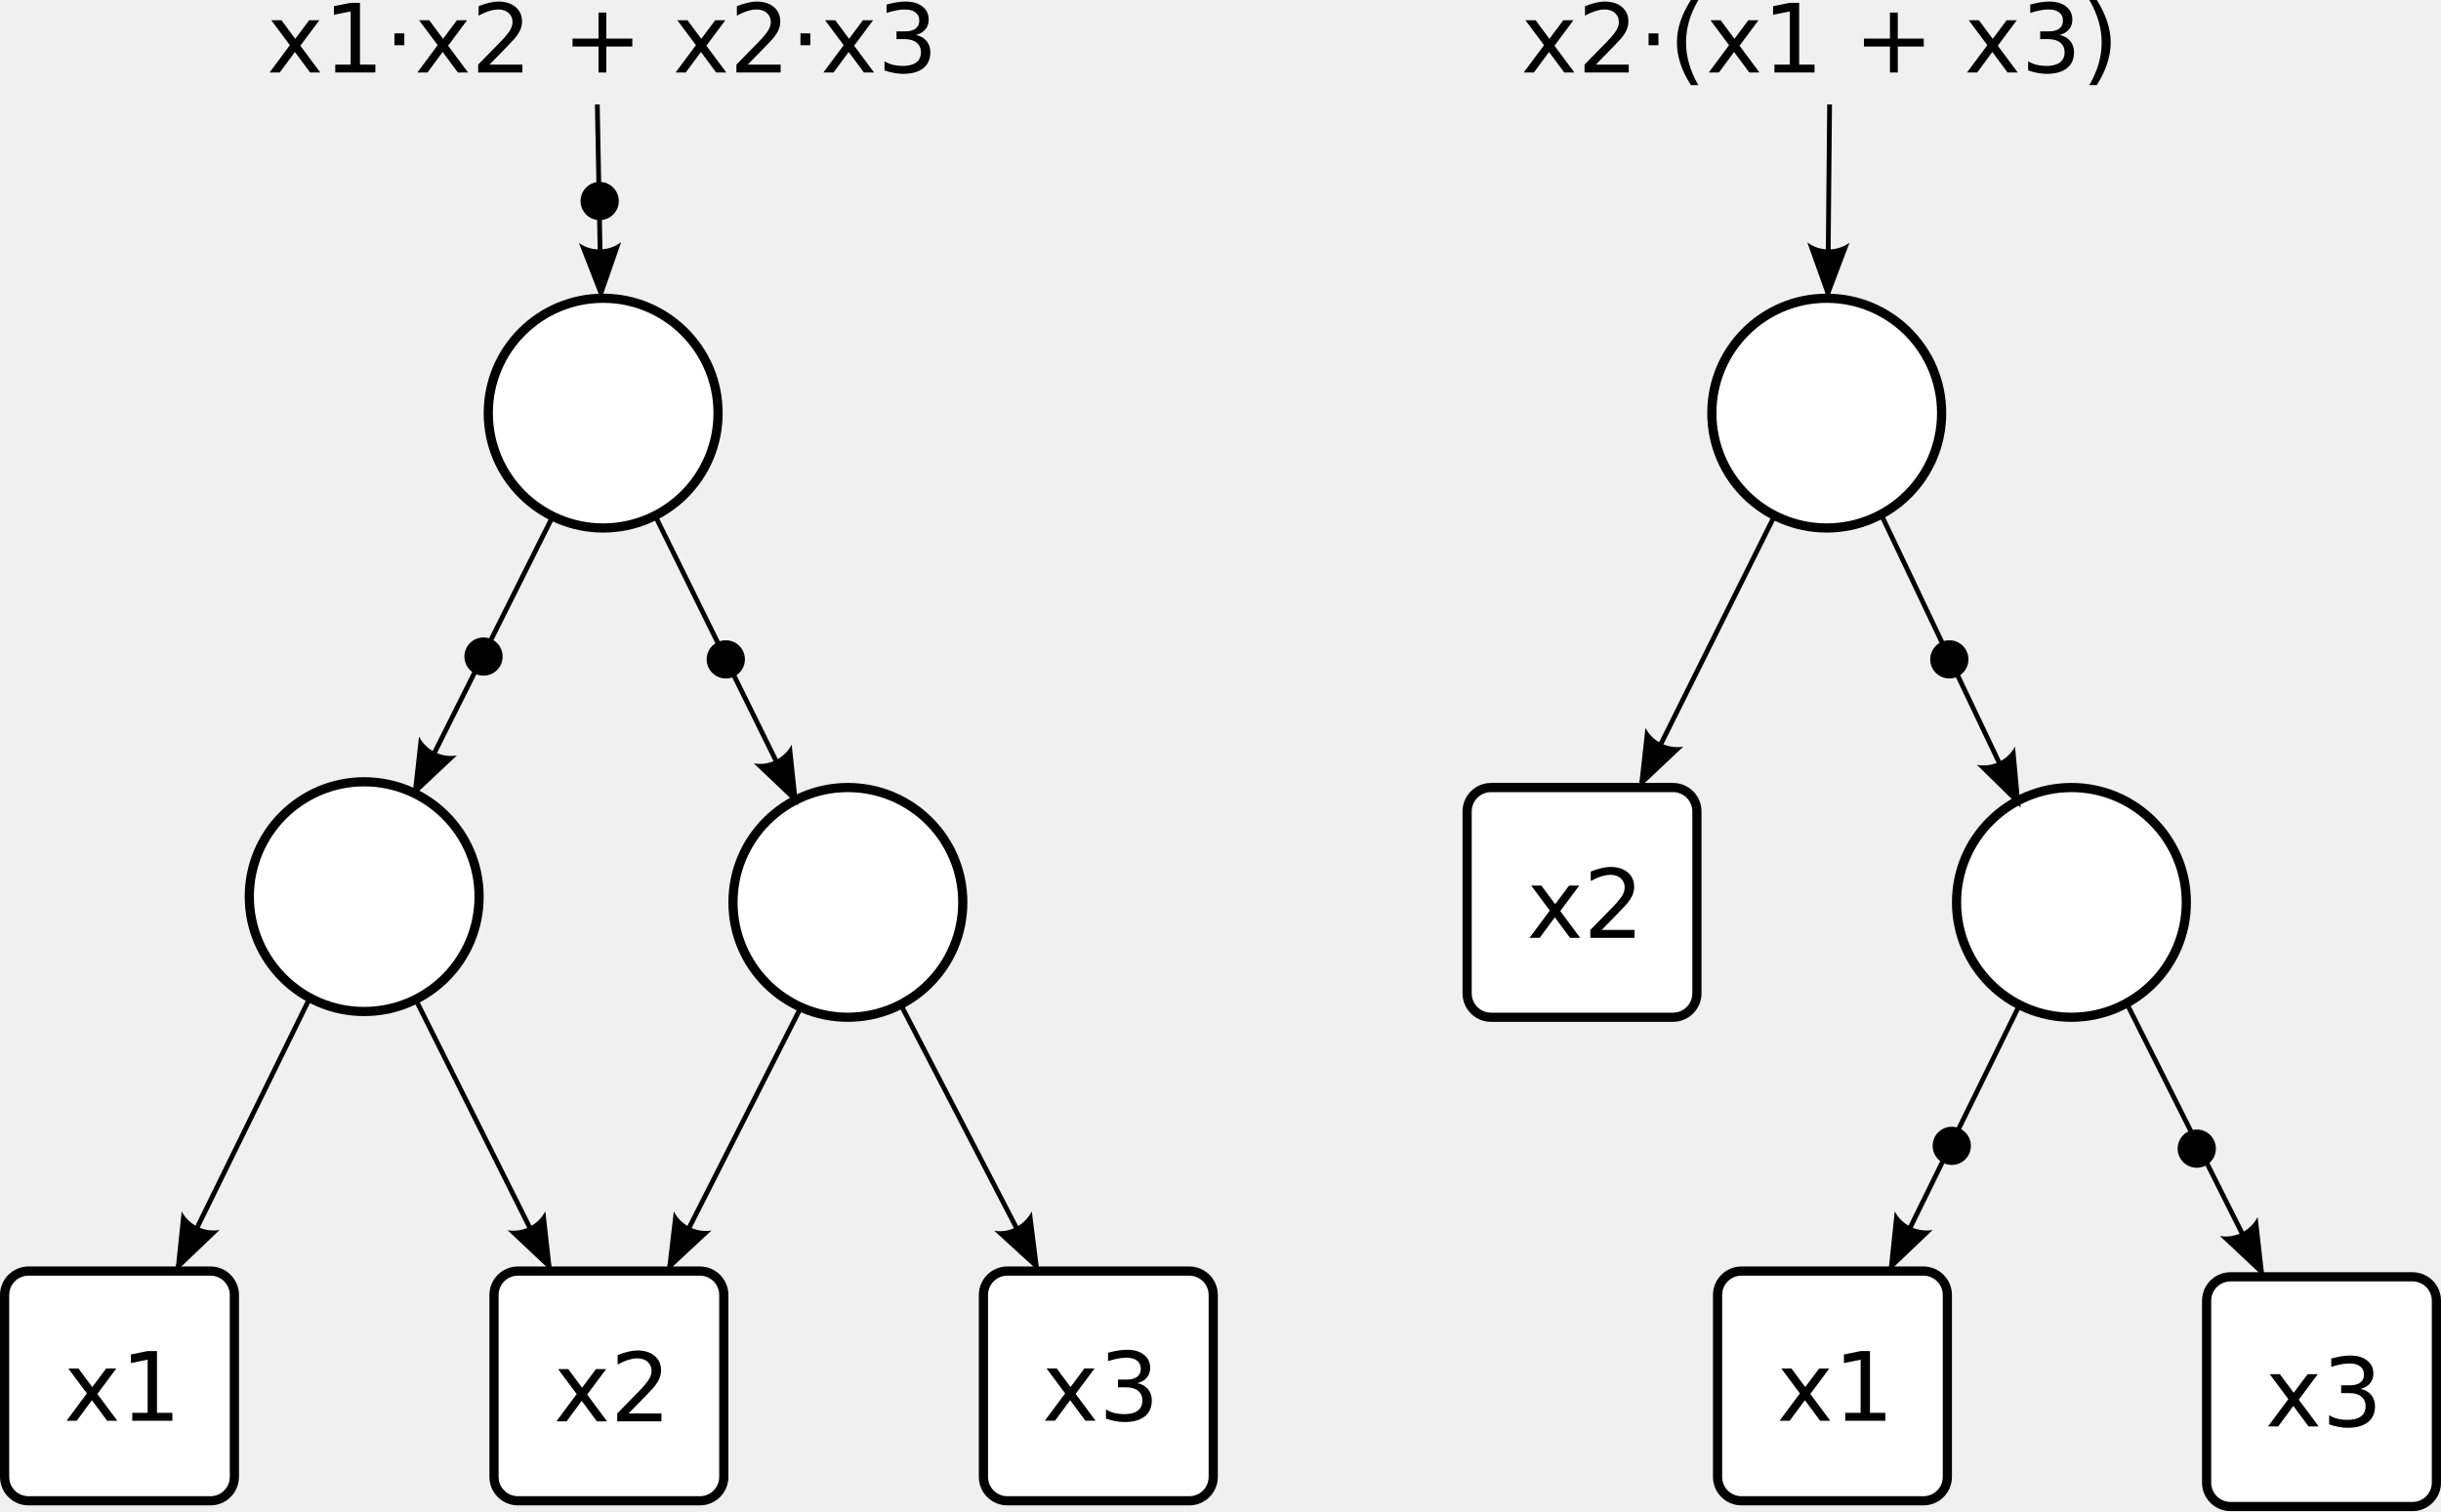
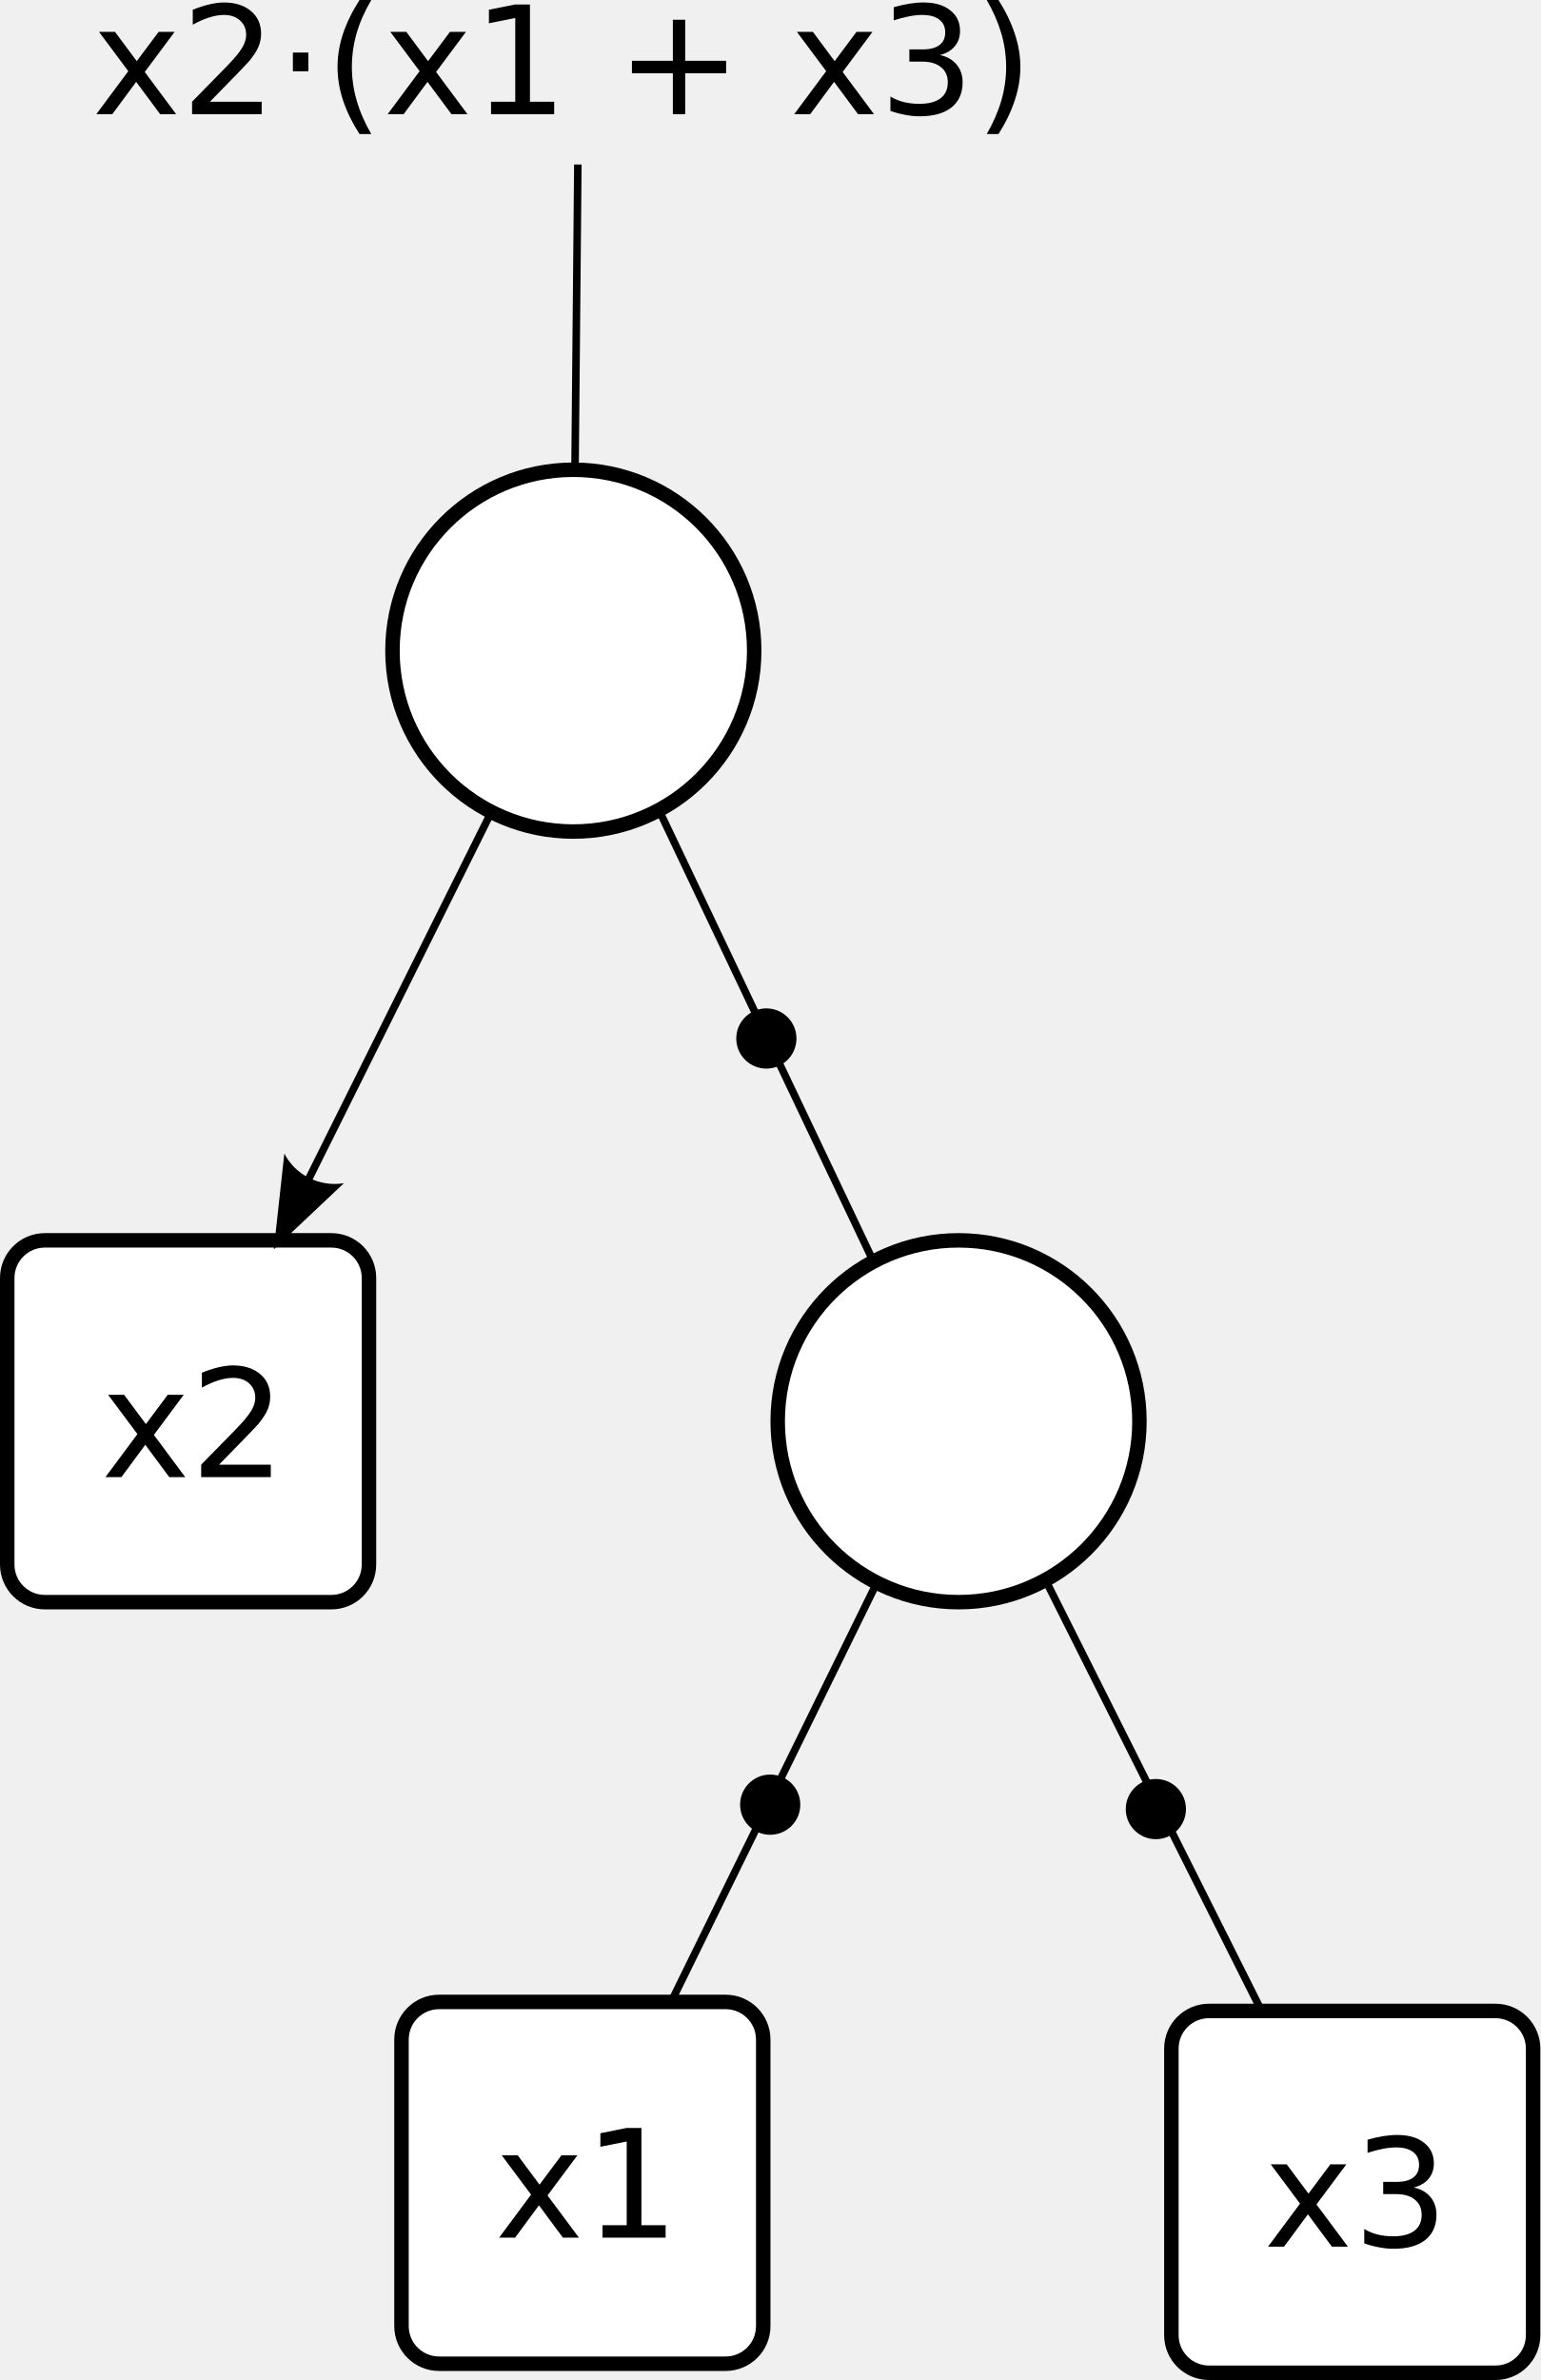
- <svg xmlns="http://www.w3.org/2000/svg" width="510.723" height="316.259" id="svg2" version="1.0">
+ <svg xmlns="http://www.w3.org/2000/svg" width="204.723" height="316.259" id="svg2" version="1.0">
  <defs id="defs4">
    <marker orient="auto" refY="0" refX="0" id="Dot_l" style="overflow:visible">
-       <path id="path4668" d="M -2.5,-1 C -2.5,1.76 -4.74,4 -7.5,4 C -10.26,4 -12.5,1.76 -12.5,-1 C -12.5,-3.76 -10.26,-6 -7.5,-6 C -4.74,-6 -2.5,-3.76 -2.5,-1 z " style="fill-rule:evenodd;stroke:black;stroke-width:1pt;marker-start:none;marker-end:none" transform="matrix(0.8,0,0,0.8,5.92,0.8)" />
+       <path id="path4668" d="m -2.5,-1 c 0,2.76 -2.24,5 -5,5 -2.76,0 -5,-2.24 -5,-5 0,-2.76 2.24,-5 5,-5 2.76,0 5,2.24 5,5 z" style="fill-rule:evenodd;stroke:#000000;stroke-width:1pt;marker-start:none;marker-end:none" transform="matrix(0.8,0,0,0.8,5.92,0.8)" />
    </marker>
    <marker orient="auto" refY="0" refX="0" id="Arrow2Lend" style="overflow:visible">
-       <path id="path4709" style="font-size:12px;fill-rule:evenodd;stroke-width:0.625;stroke-linejoin:round" d="M 8.719,4.034 L -2.207,0.016 L 8.719,-4.002 C 6.973,-1.63 6.983,1.616 8.719,4.034 z " transform="matrix(-1.1,0,0,-1.1,-1.1,0)" />
+       <path id="path4709" style="font-size:12px;fill-rule:evenodd;stroke-width:0.625;stroke-linejoin:round" d="M 8.719,4.034 -2.207,0.016 8.719,-4.002 c -1.745,2.372 -1.735,5.617 -6e-7,8.035 z" transform="matrix(-1.1,0,0,-1.1,-1.1,0)" />
    </marker>
  </defs>
-   <g id="layer1" transform="translate(-26.8,-275.3032)">
-     <path style="opacity:1;fill:white;fill-opacity:1;stroke:black;stroke-width:2;stroke-linejoin:miter;stroke-miterlimit:4;stroke-dasharray:none;stroke-opacity:1" id="path1872" d="M 187.857 389.505 A 25 25 0 1 1  137.857,389.505 A 25 25 0 1 1  187.857 389.505 z" transform="matrix(0.961538,0,0,0.961538,-53.59332,88.43828)" />
-     <rect style="opacity:1;fill:white;fill-opacity:1;stroke:black;stroke-width:1.923;stroke-linejoin:round;stroke-miterlimit:4;stroke-dasharray:none;stroke-opacity:1" id="rect1874" width="48.077" height="48.077" x="27.762" y="541.324" rx="5" ry="5" />
-     <rect ry="5" rx="5" y="541.324" x="130.162" height="48.077" width="48.077" id="rect3648" style="opacity:1;fill:white;fill-opacity:1;stroke:black;stroke-width:1.923;stroke-linejoin:round;stroke-miterlimit:4;stroke-dasharray:none;stroke-opacity:1" />
-     <rect style="opacity:1;fill:white;fill-opacity:1;stroke:black;stroke-width:1.923;stroke-linejoin:round;stroke-miterlimit:4;stroke-dasharray:none;stroke-opacity:1" id="rect3650" width="48.077" height="48.077" x="232.562" y="541.324" rx="5" ry="5" />
-     <path transform="matrix(0.961538,0,0,0.961538,47.60665,89.6383)" d="M 187.857 389.505 A 25 25 0 1 1  137.857,389.505 A 25 25 0 1 1  187.857 389.505 z" id="path3652" style="opacity:1;fill:white;fill-opacity:1;stroke:black;stroke-width:2;stroke-linejoin:miter;stroke-miterlimit:4;stroke-dasharray:none;stroke-opacity:1" />
-     <path style="opacity:1;fill:white;fill-opacity:1;stroke:black;stroke-width:2;stroke-linejoin:miter;stroke-miterlimit:4;stroke-dasharray:none;stroke-opacity:1" id="path3654" d="M 187.857 389.505 A 25 25 0 1 1  137.857,389.505 A 25 25 0 1 1  187.857 389.505 z" transform="matrix(0.961538,0,0,0.961538,-3.593348,-12.7617)" />
-     <path style="fill:none;fill-opacity:0.75;fill-rule:evenodd;stroke:black;stroke-width:1px;stroke-linecap:butt;stroke-linejoin:miter;marker-end:url(#Arrow2Lend);stroke-opacity:1;display:inline" d="M 91.389,484.627 L 64.059,540.362" id="path3656" />
-     <path style="fill:none;fill-opacity:0.75;fill-rule:evenodd;stroke:black;stroke-width:1px;stroke-linecap:butt;stroke-linejoin:miter;marker-end:url(#Arrow2Lend);stroke-opacity:1;display:inline" d="M 113.631,484.199 L 141.704,540.362" id="path3658" />
-     <path style="fill:none;fill-opacity:0.75;fill-rule:evenodd;stroke:black;stroke-width:1px;stroke-linecap:butt;stroke-linejoin:miter;marker-end:url(#Arrow2Lend);stroke-opacity:1;display:inline" d="M 194.475,485.91 L 166.873,540.362" id="path3660" />
-     <path style="fill:none;fill-opacity:0.75;fill-rule:evenodd;stroke:black;stroke-width:1px;stroke-linecap:butt;stroke-linejoin:miter;marker-mid:none;marker-end:url(#Arrow2Lend);stroke-opacity:1;display:inline" d="M 215.006,485.055 L 243.652,540.362" id="path3662" />
-     <path style="fill:none;fill-opacity:0.75;fill-rule:evenodd;stroke:black;stroke-width:1px;stroke-linecap:butt;stroke-linejoin:miter;marker-mid:none;marker-end:url(#Arrow2Lend);stroke-opacity:1;display:inline" d="M 163.677,382.825 L 193.191,442.708" id="path3666" />
-     <path style="fill:none;fill-opacity:0.75;fill-rule:evenodd;stroke:black;stroke-width:1px;stroke-linecap:butt;stroke-linejoin:miter;marker-mid:none;marker-end:url(#Arrow2Lend);stroke-opacity:1" d="M 151.772,297.162 L 152.525,336.762" id="path3668" />
-     <text xml:space="preserve" style="font-size:20px;font-style:normal;font-variant:normal;font-weight:normal;font-stretch:normal;text-align:start;line-height:125%;writing-mode:lr-tb;text-anchor:start;fill:black;fill-opacity:1;stroke:none;stroke-width:1px;stroke-linecap:butt;stroke-linejoin:miter;stroke-opacity:1;font-family:Bitstream Vera Sans" x="40.154" y="572.652" id="text6519">
-       <tspan id="tspan6521" x="40.154" y="572.652">x1</tspan>
+   <g id="layer1" transform="translate(-332.8,-275.3032)">
+     <rect ry="5" rx="5" y="440.124" x="333.762" height="48.077" width="48.077" id="rect9214" style="opacity:1;fill:#ffffff;fill-opacity:1;stroke:#000000;stroke-width:1.923;stroke-linejoin:round;stroke-miterlimit:4;stroke-dasharray:none;stroke-opacity:1" />
+     <rect style="opacity:1;fill:#ffffff;fill-opacity:1;stroke:#000000;stroke-width:1.923;stroke-linejoin:round;stroke-miterlimit:4;stroke-dasharray:none;stroke-opacity:1" id="rect9216" width="48.077" height="48.077" x="386.162" y="541.324" rx="5" ry="5" />
+     <rect ry="5" rx="5" y="542.524" x="488.484" height="48.077" width="48.077" id="rect9218" style="opacity:1;fill:#ffffff;fill-opacity:1;stroke:#000000;stroke-width:1.923;stroke-linejoin:round;stroke-miterlimit:4;stroke-dasharray:none;stroke-opacity:1" />
+     <circle style="opacity:1;fill:#ffffff;fill-opacity:1;stroke:#000000;stroke-width:2;stroke-linejoin:miter;stroke-miterlimit:4;stroke-dasharray:none;stroke-opacity:1" id="path9220" transform="matrix(0.961538,0,0,0.961538,303.6067,89.6383)" cx="162.857" cy="389.505" r="25" />
+     <circle transform="matrix(0.961538,0,0,0.961538,252.4067,-12.7617)" id="path9222" style="opacity:1;fill:#ffffff;fill-opacity:1;stroke:#000000;stroke-width:2;stroke-linejoin:miter;stroke-miterlimit:4;stroke-dasharray:none;stroke-opacity:1" cx="162.857" cy="389.505" r="25" />
+     <path style="display:inline;fill:none;fill-opacity:0.75;fill-rule:evenodd;stroke:#000000;stroke-width:1px;stroke-linecap:butt;stroke-linejoin:miter;stroke-opacity:1;marker-end:url(#Arrow2Lend)" d="m 398.079,383.252 -28.312,56.871" id="path9224" />
+     <path style="display:inline;fill:none;fill-opacity:0.75;fill-rule:evenodd;stroke:#000000;stroke-width:1px;stroke-linecap:butt;stroke-linejoin:miter;stroke-opacity:1" d="m 420.322,382.825 28.659,60.311" id="path9226" />
+     <path style="display:inline;fill:none;fill-opacity:0.75;fill-rule:evenodd;stroke:#000000;stroke-width:1px;stroke-linecap:butt;stroke-linejoin:miter;stroke-opacity:1" d="m 449.408,485.482 -27.409,55.841" id="path9228" />
+     <path style="display:inline;fill:none;fill-opacity:0.75;fill-rule:evenodd;stroke:#000000;stroke-width:1px;stroke-linecap:butt;stroke-linejoin:miter;stroke-opacity:1" d="m 471.651,485.055 28.818,57.469" id="path9230" />
+     <path style="fill:none;fill-opacity:0.75;fill-rule:evenodd;stroke:#000000;stroke-width:1px;stroke-linecap:butt;stroke-linejoin:miter;stroke-opacity:1" d="m 409.6,297.162 -0.377,40.563" id="path9232" />
+     <text xml:space="preserve" style="font-style:normal;font-variant:normal;font-weight:normal;font-stretch:normal;line-height:0%;font-family:'Bitstream Vera Sans';text-align:start;writing-mode:lr-tb;text-anchor:start;fill:#000000;fill-opacity:1;stroke:none;stroke-width:1px;stroke-linecap:butt;stroke-linejoin:miter;stroke-opacity:1" x="346.233" y="471.584" id="text10119">
+       <tspan id="tspan10121" x="346.233" y="471.584" style="font-size:20px;line-height:1.25">x2</tspan>
    </text>
-     <text xml:space="preserve" style="font-size:20px;font-style:normal;font-variant:normal;font-weight:normal;font-stretch:normal;text-align:start;line-height:125%;writing-mode:lr-tb;text-anchor:start;fill:black;fill-opacity:1;stroke:none;stroke-width:1px;stroke-linecap:butt;stroke-linejoin:miter;stroke-opacity:1;font-family:Bitstream Vera Sans" x="142.633" y="572.784" id="text6523">
-       <tspan id="tspan6525" x="142.633" y="572.784">x2</tspan>
+     <text xml:space="preserve" style="font-style:normal;font-variant:normal;font-weight:normal;font-stretch:normal;line-height:0%;font-family:'Bitstream Vera Sans';text-align:start;writing-mode:lr-tb;text-anchor:start;fill:#000000;fill-opacity:1;stroke:none;stroke-width:1px;stroke-linecap:butt;stroke-linejoin:miter;stroke-opacity:1" x="398.554" y="572.652" id="text10123">
+       <tspan id="tspan10125" x="398.554" y="572.652" style="font-size:20px;line-height:1.25">x1</tspan>
    </text>
-     <text xml:space="preserve" style="font-size:20px;font-style:normal;font-variant:normal;font-weight:normal;font-stretch:normal;text-align:start;line-height:125%;writing-mode:lr-tb;text-anchor:start;fill:black;fill-opacity:1;stroke:none;stroke-width:1px;stroke-linecap:butt;stroke-linejoin:miter;stroke-opacity:1;font-family:Bitstream Vera Sans" x="244.832" y="572.642" id="text6527">
-       <tspan id="tspan6529" x="244.832" y="572.642">x3</tspan>
+     <text xml:space="preserve" style="font-style:normal;font-variant:normal;font-weight:normal;font-stretch:normal;line-height:0%;font-family:'Bitstream Vera Sans';text-align:start;writing-mode:lr-tb;text-anchor:start;fill:#000000;fill-opacity:1;stroke:none;stroke-width:1px;stroke-linecap:butt;stroke-linejoin:miter;stroke-opacity:1" x="500.755" y="573.842" id="text10127">
+       <tspan id="tspan10129" x="500.755" y="573.842" style="font-size:20px;line-height:1.25">x3</tspan>
    </text>
-     <text xml:space="preserve" style="font-size:20px;font-style:normal;font-variant:normal;font-weight:normal;font-stretch:normal;text-align:start;line-height:125%;writing-mode:lr-tb;text-anchor:start;fill:black;fill-opacity:1;stroke:none;stroke-width:1px;stroke-linecap:butt;stroke-linejoin:miter;stroke-opacity:1;font-family:Bitstream Vera Sans" x="82.624" y="290.479" id="text6531">
-       <tspan id="tspan6533" x="82.624" y="290.479">x1·x2 + x2·x3</tspan>
+     <text xml:space="preserve" style="font-style:normal;font-variant:normal;font-weight:normal;font-stretch:normal;line-height:0%;font-family:'Bitstream Vera Sans';text-align:start;writing-mode:lr-tb;text-anchor:start;fill:#000000;fill-opacity:1;stroke:none;stroke-width:1px;stroke-linecap:butt;stroke-linejoin:miter;stroke-opacity:1" x="345.024" y="290.479" id="text10131">
+       <tspan id="tspan10133" x="345.024" y="290.479" style="font-size:20px;line-height:1.25">x2·(x1 + x3)</tspan>
    </text>
-     <path style="fill:none;fill-opacity:0.75;fill-rule:evenodd;stroke:black;stroke-width:1px;stroke-linecap:butt;stroke-linejoin:miter;marker-mid:none;marker-end:url(#Arrow2Lend);stroke-opacity:1;display:inline" d="M 142.29,383.68 L 113.631,440.997" id="path8327" />
-     <rect ry="5" rx="5" y="440.124" x="333.762" height="48.077" width="48.077" id="rect9214" style="opacity:1;fill:white;fill-opacity:1;stroke:black;stroke-width:1.923;stroke-linejoin:round;stroke-miterlimit:4;stroke-dasharray:none;stroke-opacity:1" />
-     <rect style="opacity:1;fill:white;fill-opacity:1;stroke:black;stroke-width:1.923;stroke-linejoin:round;stroke-miterlimit:4;stroke-dasharray:none;stroke-opacity:1" id="rect9216" width="48.077" height="48.077" x="386.162" y="541.324" rx="5" ry="5" />
-     <rect ry="5" rx="5" y="542.524" x="488.484" height="48.077" width="48.077" id="rect9218" style="opacity:1;fill:white;fill-opacity:1;stroke:black;stroke-width:1.923;stroke-linejoin:round;stroke-miterlimit:4;stroke-dasharray:none;stroke-opacity:1" />
-     <path style="opacity:1;fill:white;fill-opacity:1;stroke:black;stroke-width:2;stroke-linejoin:miter;stroke-miterlimit:4;stroke-dasharray:none;stroke-opacity:1" id="path9220" d="M 187.857 389.505 A 25 25 0 1 1  137.857,389.505 A 25 25 0 1 1  187.857 389.505 z" transform="matrix(0.961538,0,0,0.961538,303.6067,89.6383)" />
-     <path transform="matrix(0.961538,0,0,0.961538,252.4067,-12.7617)" d="M 187.857 389.505 A 25 25 0 1 1  137.857,389.505 A 25 25 0 1 1  187.857 389.505 z" id="path9222" style="opacity:1;fill:white;fill-opacity:1;stroke:black;stroke-width:2;stroke-linejoin:miter;stroke-miterlimit:4;stroke-dasharray:none;stroke-opacity:1" />
-     <path style="fill:none;fill-opacity:0.75;fill-rule:evenodd;stroke:black;stroke-width:1px;stroke-linecap:butt;stroke-linejoin:miter;marker-end:url(#Arrow2Lend);stroke-opacity:1;display:inline" d="M 398.079,383.252 L 370.246,439.162" id="path9224" />
-     <path style="fill:none;fill-opacity:0.75;fill-rule:evenodd;stroke:black;stroke-width:1px;stroke-linecap:butt;stroke-linejoin:miter;marker-end:url(#Arrow2Lend);stroke-opacity:1;display:inline" d="M 420.322,382.825 L 448.98,443.136" id="path9226" />
-     <path style="fill:none;fill-opacity:0.75;fill-rule:evenodd;stroke:black;stroke-width:1px;stroke-linecap:butt;stroke-linejoin:miter;marker-end:url(#Arrow2Lend);stroke-opacity:1;display:inline" d="M 449.408,485.482 L 422.471,540.362" id="path9228" />
-     <path style="fill:none;fill-opacity:0.75;fill-rule:evenodd;stroke:black;stroke-width:1px;stroke-linecap:butt;stroke-linejoin:miter;marker-end:url(#Arrow2Lend);stroke-opacity:1;display:inline" d="M 471.651,485.055 L 499.987,541.562" id="path9230" />
-     <path style="fill:none;fill-opacity:0.75;fill-rule:evenodd;stroke:black;stroke-width:1px;stroke-linecap:butt;stroke-linejoin:miter;marker-end:url(#Arrow2Lend);stroke-opacity:1" d="M 409.6,297.162 L 409.232,336.762" id="path9232" />
-     <text xml:space="preserve" style="font-size:20px;font-style:normal;font-variant:normal;font-weight:normal;font-stretch:normal;text-align:start;line-height:125%;writing-mode:lr-tb;text-anchor:start;fill:black;fill-opacity:1;stroke:none;stroke-width:1px;stroke-linecap:butt;stroke-linejoin:miter;stroke-opacity:1;font-family:Bitstream Vera Sans" x="346.233" y="471.584" id="text10119">
-       <tspan id="tspan10121" x="346.233" y="471.584">x2</tspan>
-     </text>
-     <text xml:space="preserve" style="font-size:20px;font-style:normal;font-variant:normal;font-weight:normal;font-stretch:normal;text-align:start;line-height:125%;writing-mode:lr-tb;text-anchor:start;fill:black;fill-opacity:1;stroke:none;stroke-width:1px;stroke-linecap:butt;stroke-linejoin:miter;stroke-opacity:1;font-family:Bitstream Vera Sans" x="398.554" y="572.652" id="text10123">
-       <tspan id="tspan10125" x="398.554" y="572.652">x1</tspan>
-     </text>
-     <text xml:space="preserve" style="font-size:20px;font-style:normal;font-variant:normal;font-weight:normal;font-stretch:normal;text-align:start;line-height:125%;writing-mode:lr-tb;text-anchor:start;fill:black;fill-opacity:1;stroke:none;stroke-width:1px;stroke-linecap:butt;stroke-linejoin:miter;stroke-opacity:1;font-family:Bitstream Vera Sans" x="500.755" y="573.842" id="text10127">
-       <tspan id="tspan10129" x="500.755" y="573.842">x3</tspan>
-     </text>
-     <text xml:space="preserve" style="font-size:20px;font-style:normal;font-variant:normal;font-weight:normal;font-stretch:normal;text-align:start;line-height:125%;writing-mode:lr-tb;text-anchor:start;fill:black;fill-opacity:1;stroke:none;stroke-width:1px;stroke-linecap:butt;stroke-linejoin:miter;stroke-opacity:1;font-family:Bitstream Vera Sans" x="345.024" y="290.479" id="text10131">
-       <tspan id="tspan10133" x="345.024" y="290.479">x2·(x1 + x3)</tspan>
-     </text>
-     <path style="opacity:1;fill:black;fill-opacity:1;stroke:none;stroke-width:2;stroke-linejoin:round;stroke-miterlimit:4;stroke-dasharray:none;stroke-opacity:1" id="path11020" d="M 589.555 273.145 A 4 4 0 1 1  581.555,273.145 A 4 4 0 1 1  589.555 273.145 z" transform="translate(-150.9001,140.1569)" />
-     <path transform="translate(-150.3911,241.9661)" d="M 589.555 273.145 A 4 4 0 1 1  581.555,273.145 A 4 4 0 1 1  589.555 273.145 z" id="path11907" style="opacity:1;fill:black;fill-opacity:1;stroke:none;stroke-width:2;stroke-linejoin:round;stroke-miterlimit:4;stroke-dasharray:none;stroke-opacity:1" />
-     <path style="opacity:1;fill:black;fill-opacity:1;stroke:none;stroke-width:2;stroke-linejoin:round;stroke-miterlimit:4;stroke-dasharray:none;stroke-opacity:1" id="path11909" d="M 589.555 273.145 A 4 4 0 1 1  581.555,273.145 A 4 4 0 1 1  589.555 273.145 z" transform="translate(-99.1335,242.5542)" />
-     <path transform="translate(-457.5912,139.5661)" d="M 589.555 273.145 A 4 4 0 1 1  581.555,273.145 A 4 4 0 1 1  589.555 273.145 z" id="path11911" style="opacity:1;fill:black;fill-opacity:1;stroke:none;stroke-width:2;stroke-linejoin:round;stroke-miterlimit:4;stroke-dasharray:none;stroke-opacity:1" />
-     <path style="opacity:1;fill:black;fill-opacity:1;stroke:none;stroke-width:2;stroke-linejoin:round;stroke-miterlimit:4;stroke-dasharray:none;stroke-opacity:1" id="path11913" d="M 589.555 273.145 A 4 4 0 1 1  581.555,273.145 A 4 4 0 1 1  589.555 273.145 z" transform="translate(-406.9001,140.1569)" />
-     <path transform="translate(-433.2887,44.23067)" d="M 589.555 273.145 A 4 4 0 1 1  581.555,273.145 A 4 4 0 1 1  589.555 273.145 z" id="path11915" style="opacity:1;fill:black;fill-opacity:1;stroke:none;stroke-width:2;stroke-linejoin:round;stroke-miterlimit:4;stroke-dasharray:none;stroke-opacity:1" />
+     <circle style="opacity:1;fill:#000000;fill-opacity:1;stroke:none;stroke-width:2;stroke-linejoin:round;stroke-miterlimit:4;stroke-dasharray:none;stroke-opacity:1" id="path11020" transform="translate(-150.9001,140.1569)" cx="585.555" cy="273.145" r="4" />
+     <circle transform="translate(-150.3911,241.9661)" id="path11907" style="opacity:1;fill:#000000;fill-opacity:1;stroke:none;stroke-width:2;stroke-linejoin:round;stroke-miterlimit:4;stroke-dasharray:none;stroke-opacity:1" cx="585.555" cy="273.145" r="4" />
+     <circle style="opacity:1;fill:#000000;fill-opacity:1;stroke:none;stroke-width:2;stroke-linejoin:round;stroke-miterlimit:4;stroke-dasharray:none;stroke-opacity:1" id="path11909" transform="translate(-99.1335,242.5542)" cx="585.555" cy="273.145" r="4" />
  </g>
</svg>
